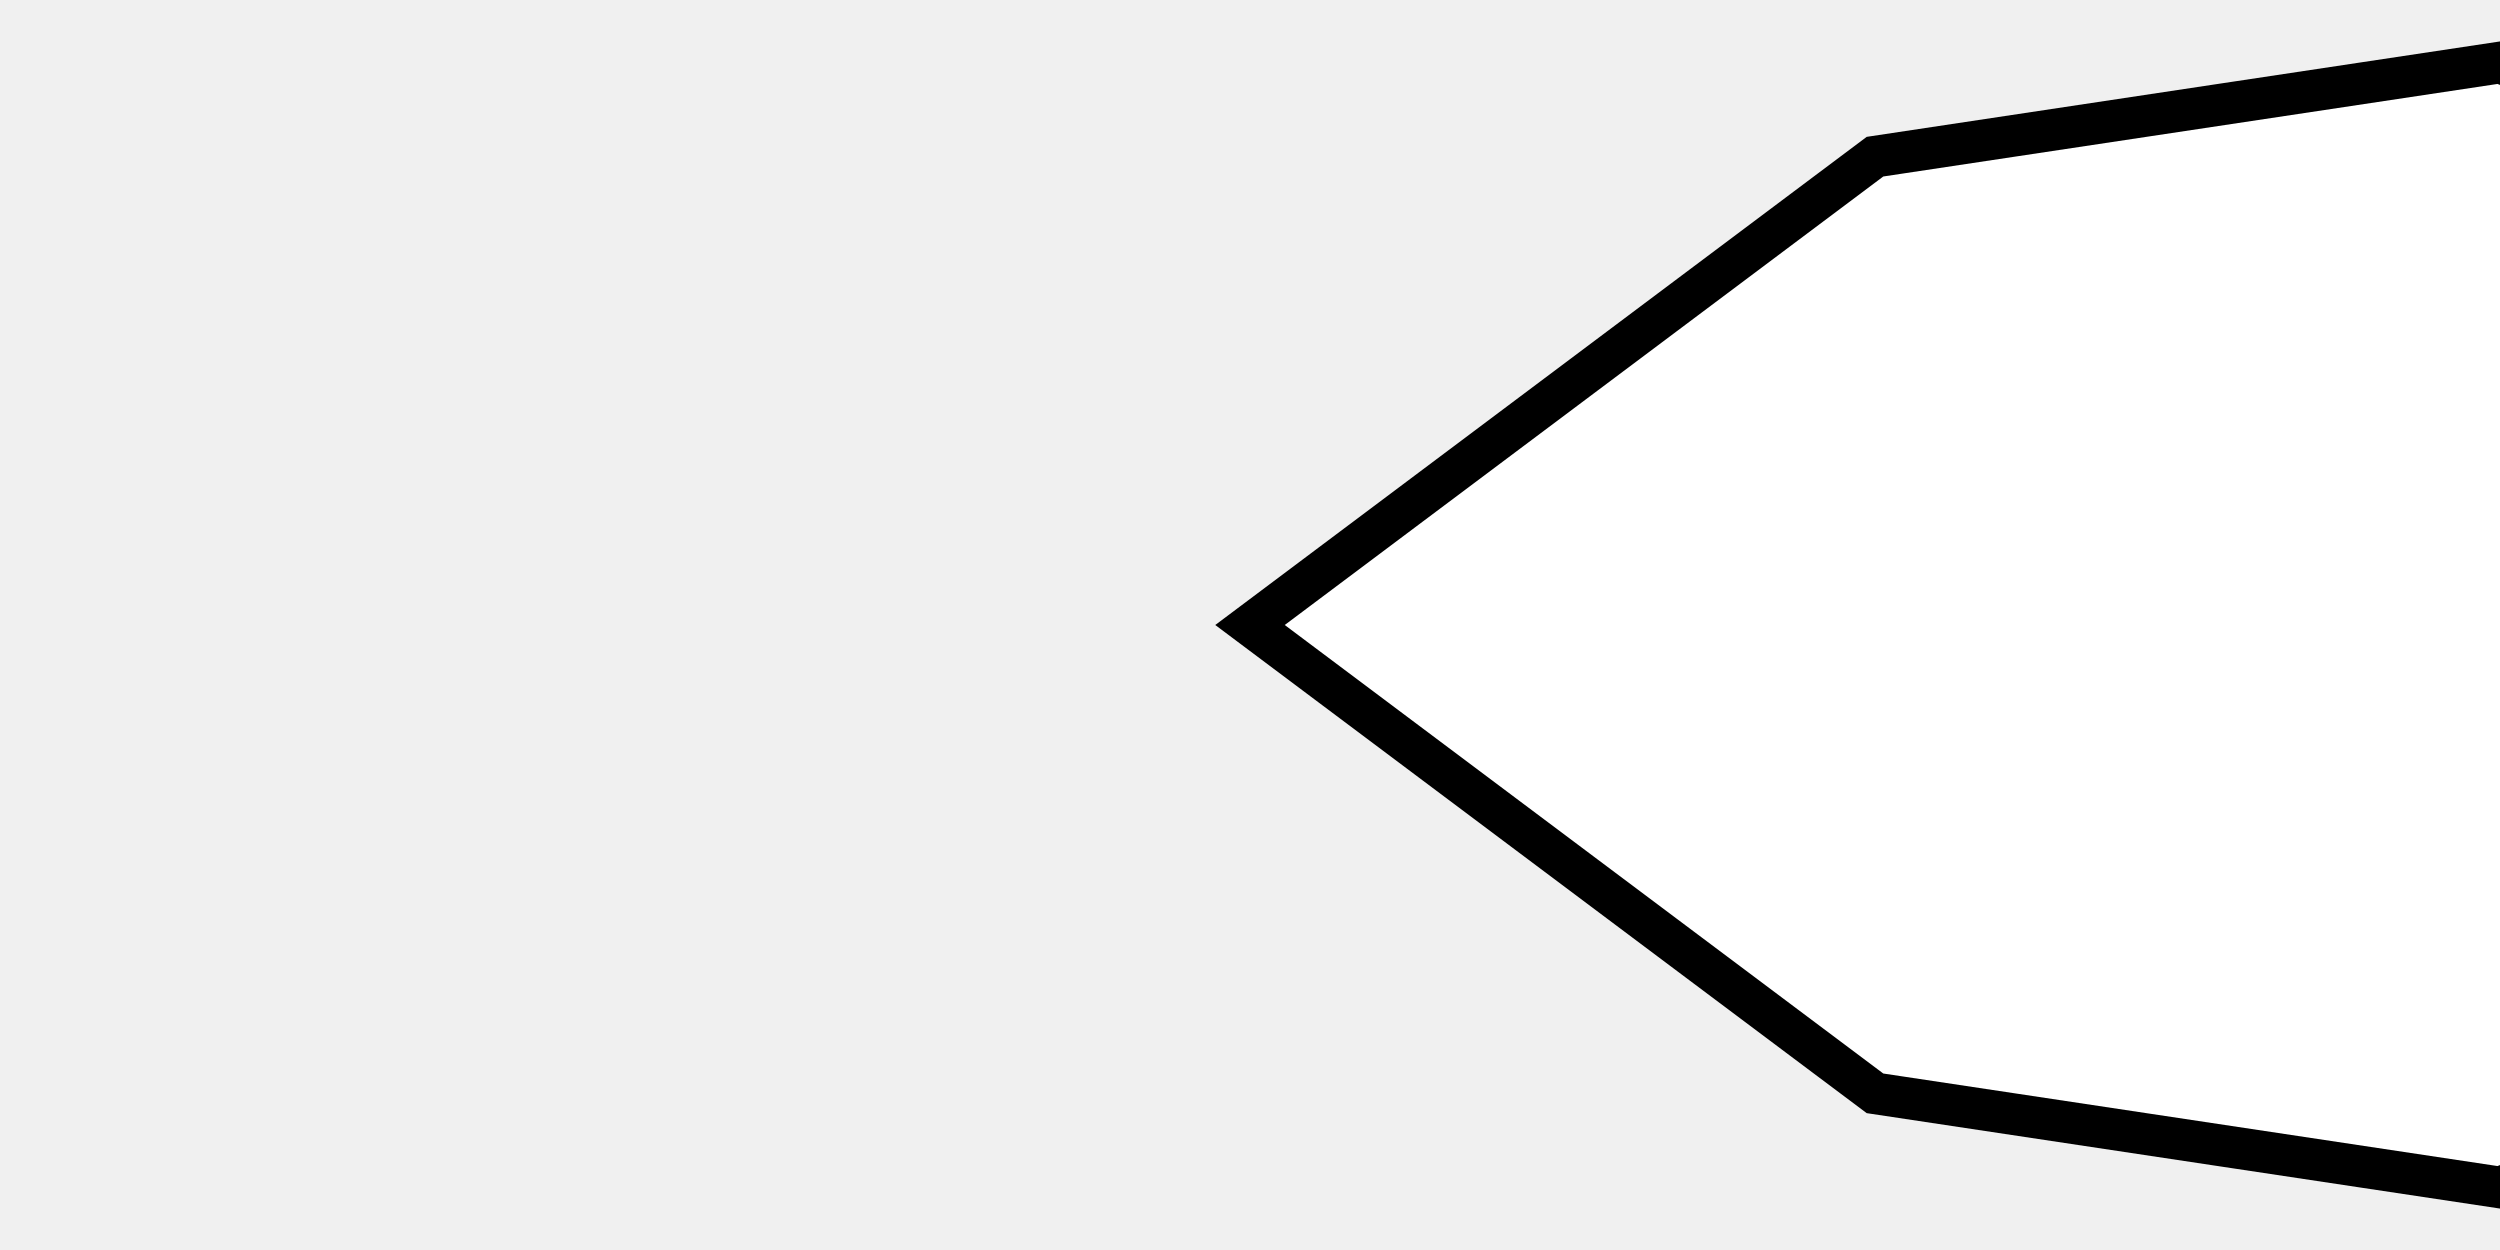
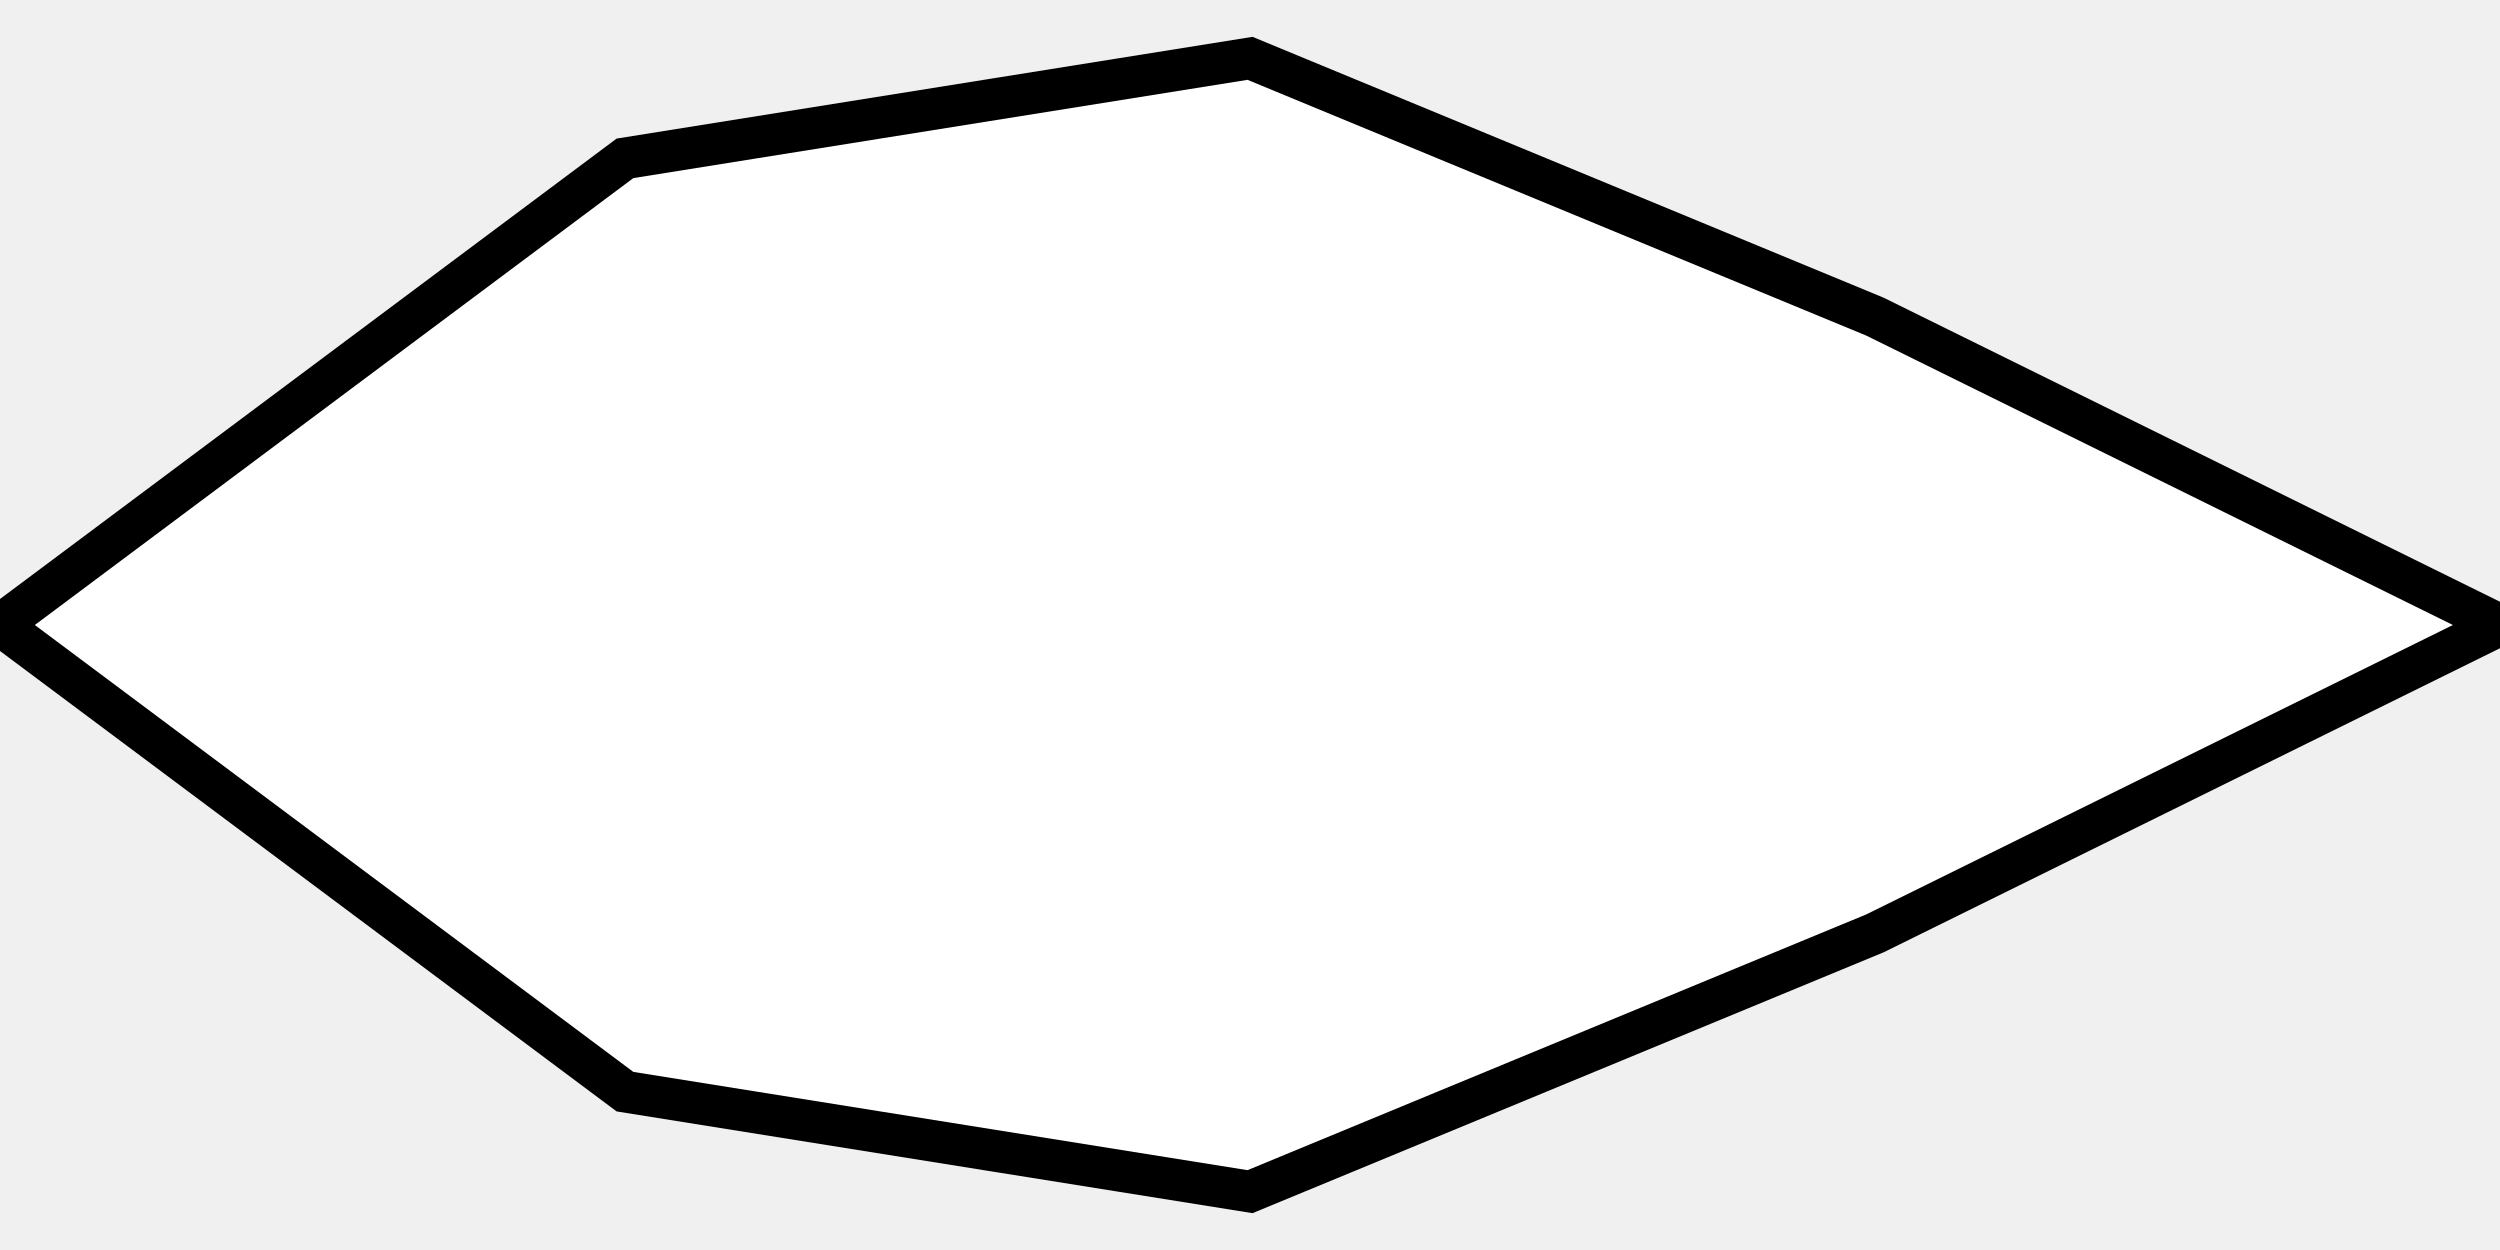
- <svg xmlns="http://www.w3.org/2000/svg" width="3" height="1.5" viewBox="-1.5 -0.75 3 1.5">
-   <polygon points="0,0 0.75,-0.562 1.5,-0.675 2.25,-0.375 3,0 2.25,0.375 1.5,0.675 0.75,0.562" fill="#ffffff" stroke="#000000" stroke-width="0.05" />
+ <svg xmlns="http://www.w3.org/2000/svg" id="Layer_1" version="1.1" viewBox="0 0 3 1.5">
+   <defs>
+     <style>
+       .st0 {
+         fill: #fff;
+         stroke: #000;
+         stroke-width: .05px;
+       }
+     </style>
+   </defs>
+   <polygon class="st0" points="0 .75 .75 .19 1.5 .07 2.25 .38 3 .75 2.25 1.12 1.5 1.43 .75 1.31 0 .75" />
</svg>
